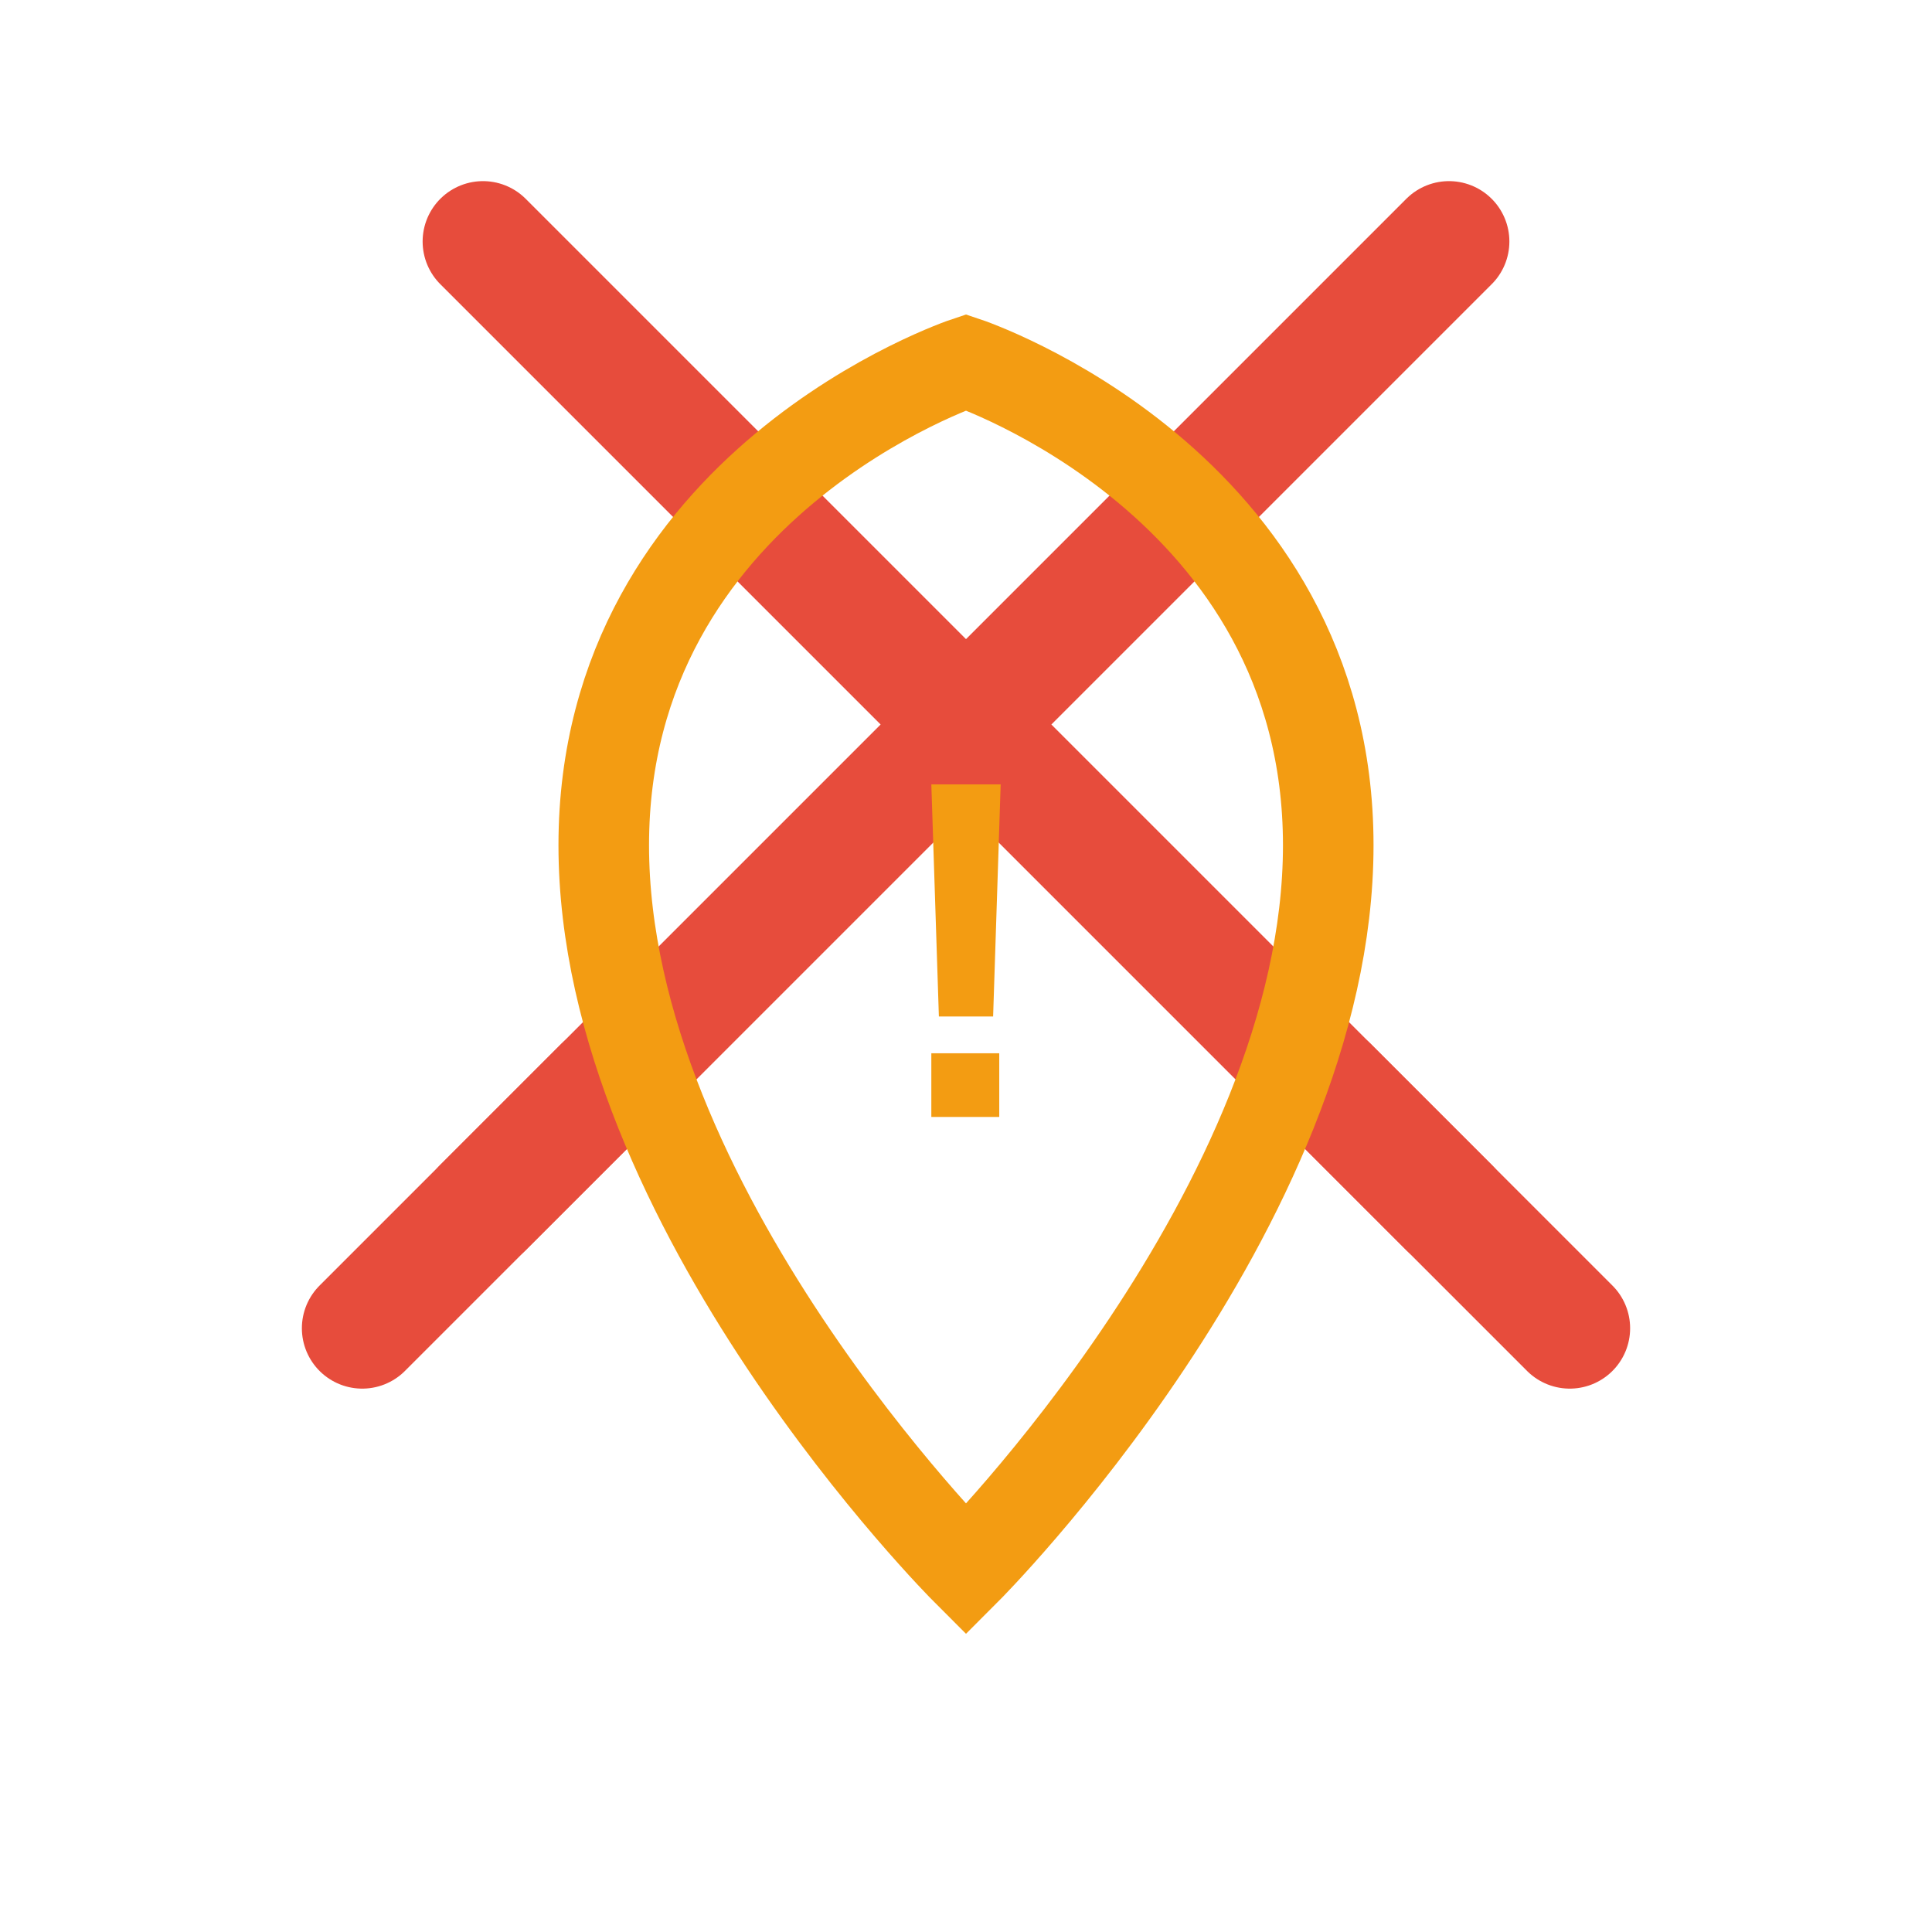
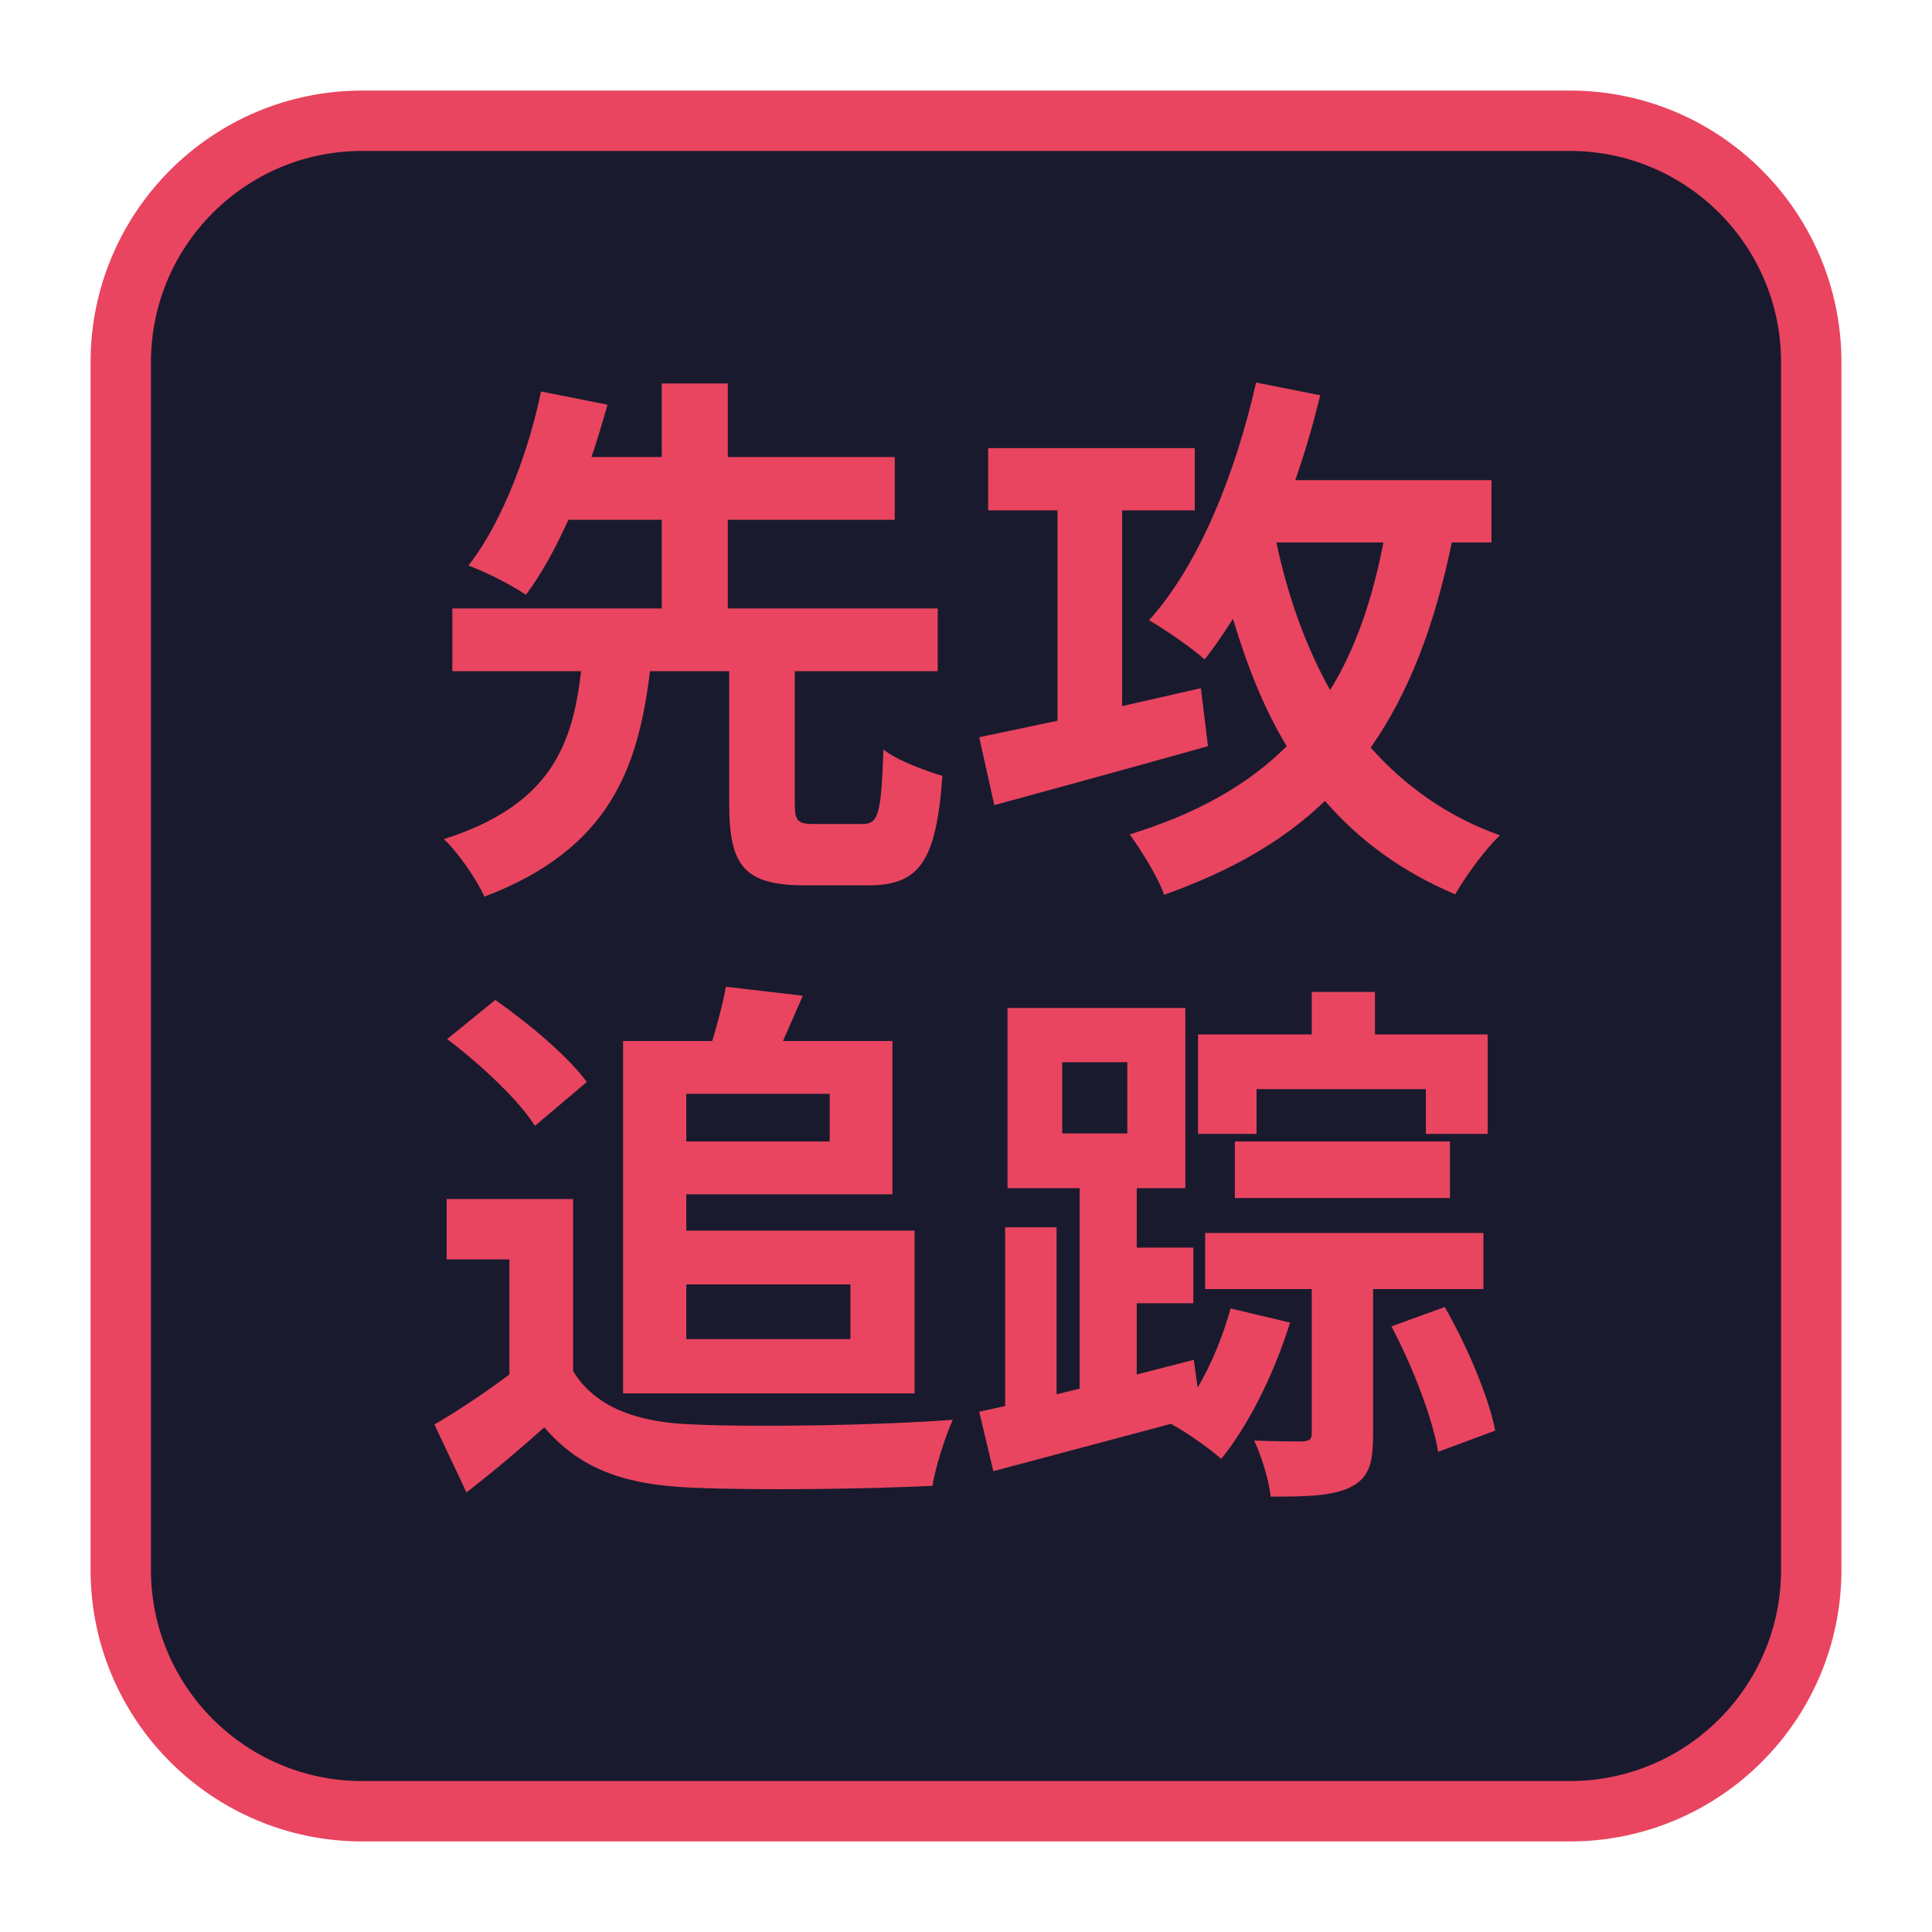
- <svg xmlns="http://www.w3.org/2000/svg" viewBox="0 0 64 64" fill="none">
-   <path d="M16 8L48 40M48 8L16 40" stroke="#e74c3c" stroke-width="4" stroke-linecap="round" />
-   <path d="M12 44L20 36M44 36L52 44" stroke="#e74c3c" stroke-width="4" stroke-linecap="round" />
-   <path d="M32 12C32 12 20 16 20 28C20 40 32 52 32 52C32 52 44 40 44 28C44 16 32 12 32 12Z" stroke="#f39c12" stroke-width="3" fill="none" />
-   <text x="32" y="37" text-anchor="middle" font-family="Arial" font-weight="bold" font-size="16" fill="#f39c12">!</text>
+ <svg xmlns="http://www.w3.org/2000/svg" viewBox="0 0 64 64">
+   <rect x="4" y="4" width="56" height="56" rx="8" fill="#1a1a2e" stroke="#e94560" stroke-width="2" />
+   <text x="32" y="28" text-anchor="middle" font-family="Arial,sans-serif" font-weight="900" font-size="18" fill="#e94560">先攻</text>
+   <text x="32" y="48" text-anchor="middle" font-family="Arial,sans-serif" font-weight="900" font-size="18" fill="#e94560">追踪</text>
</svg>
